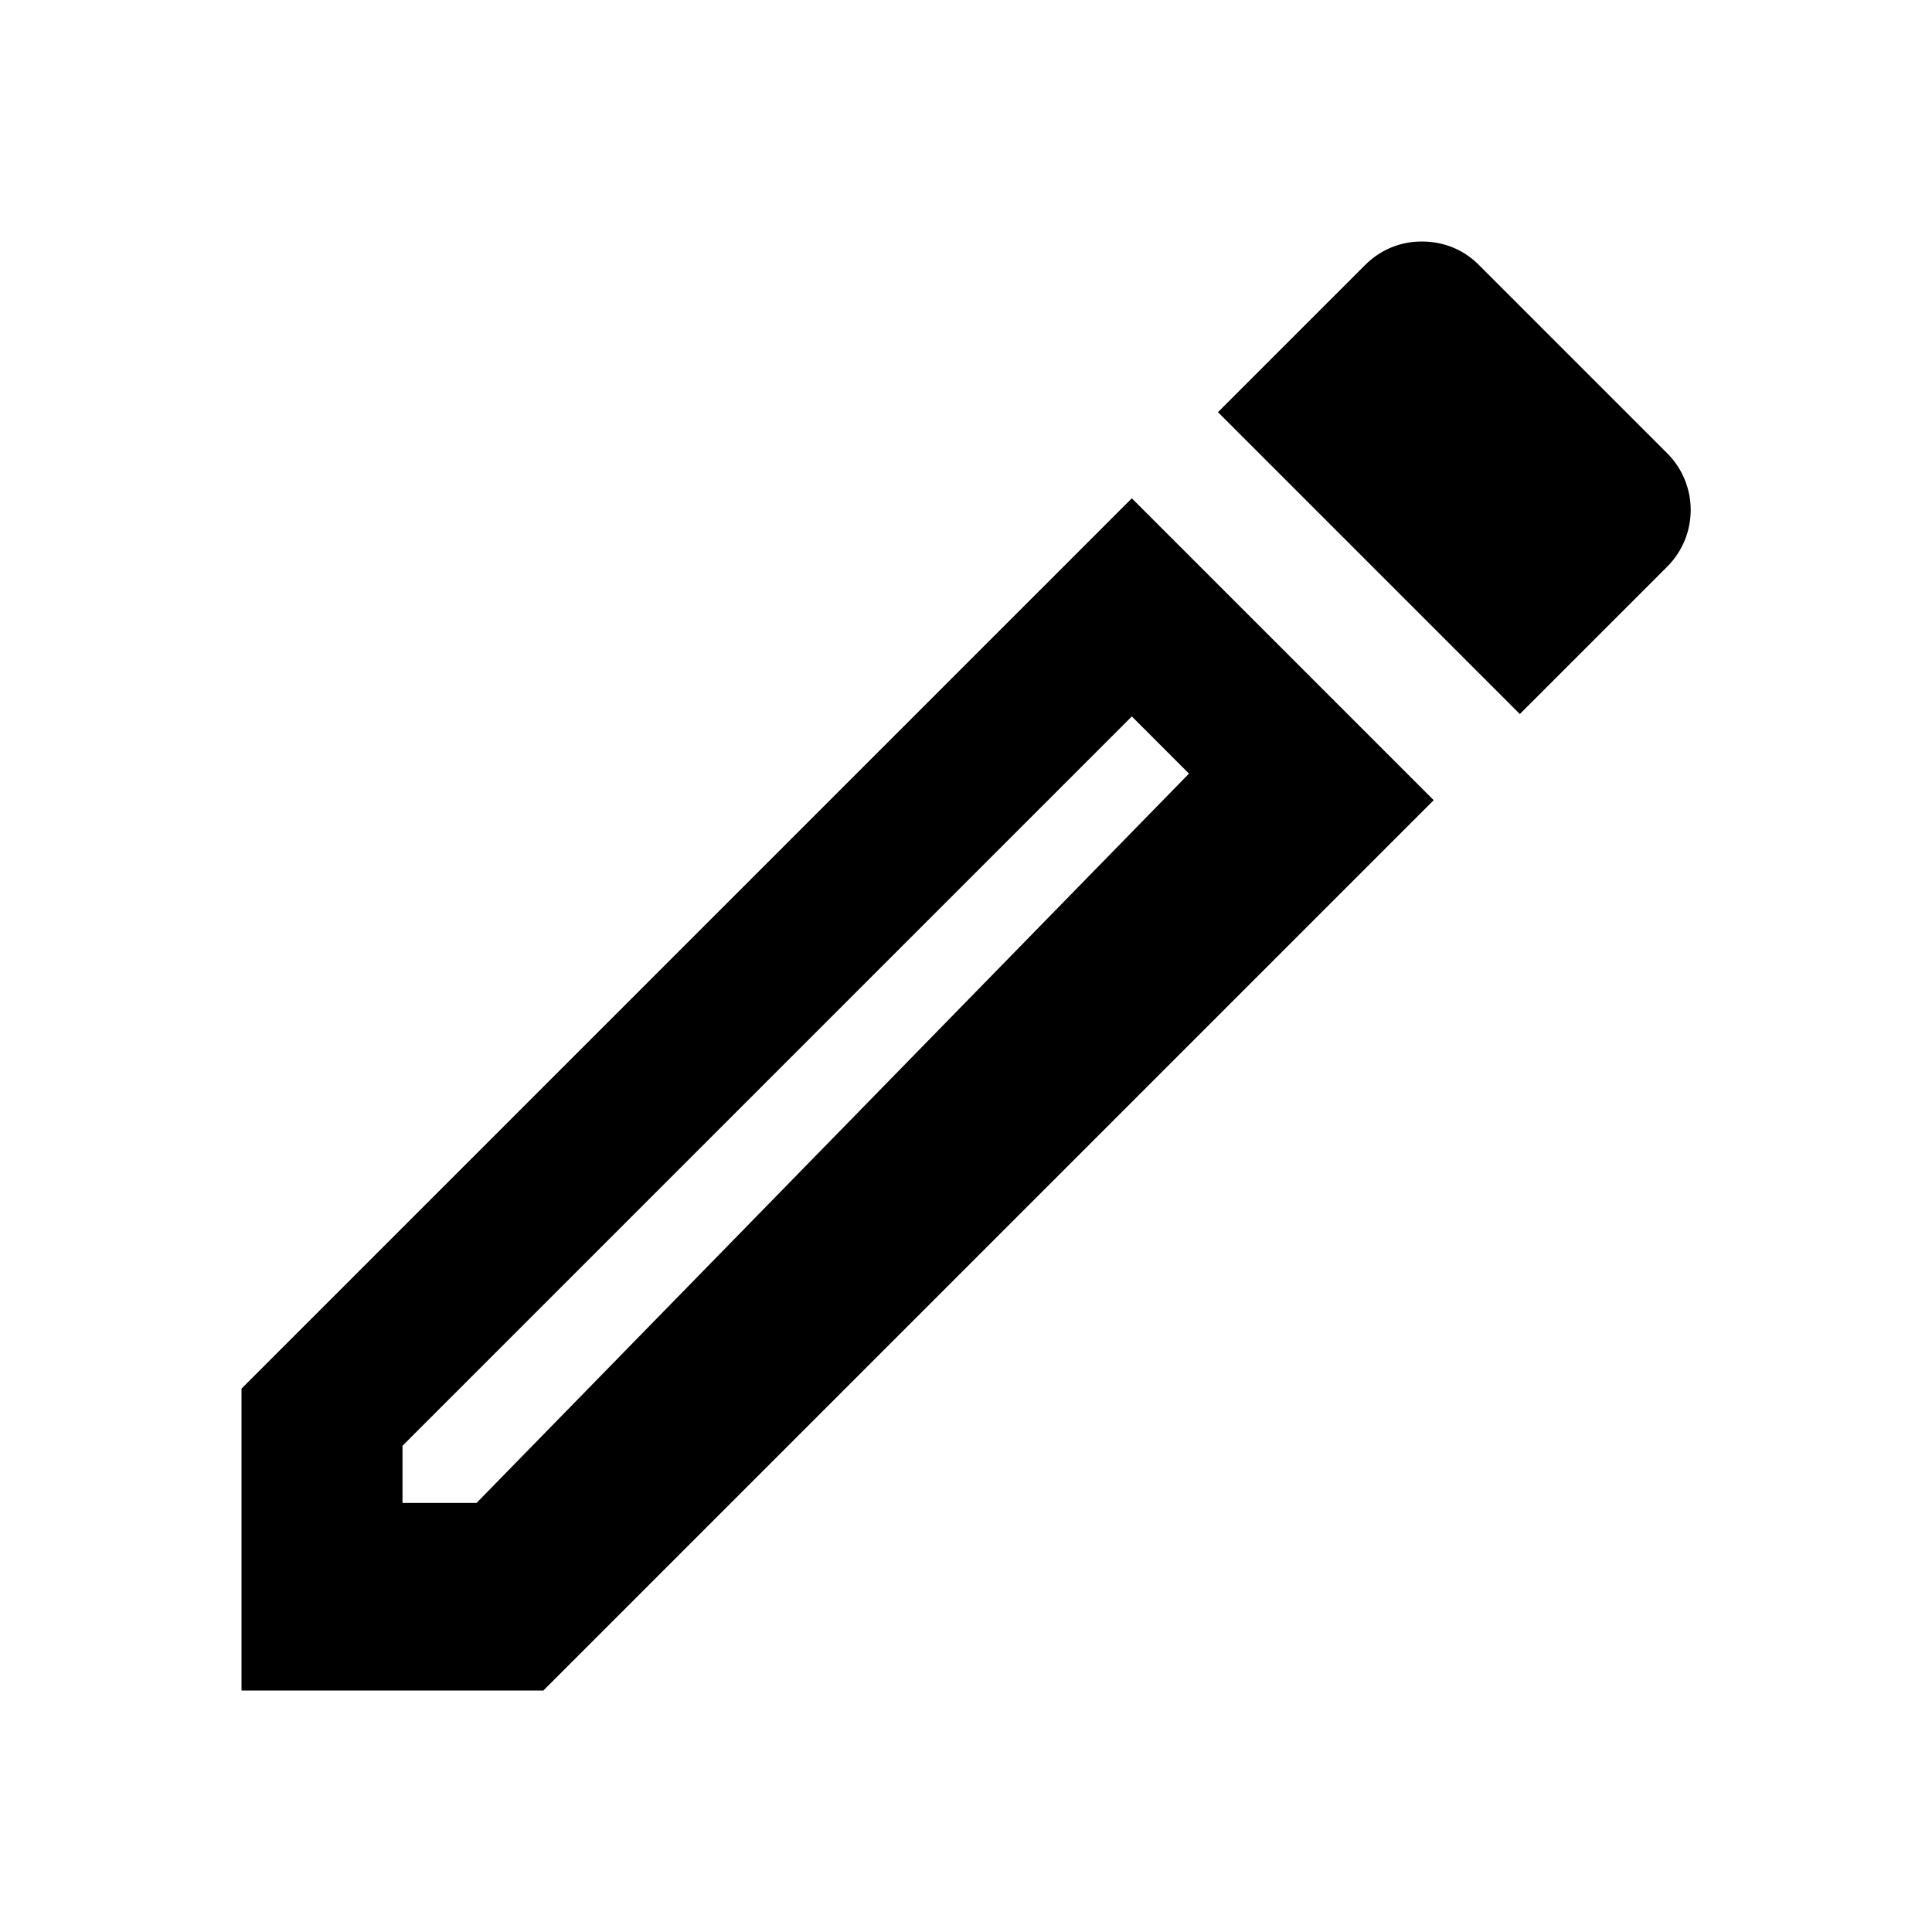
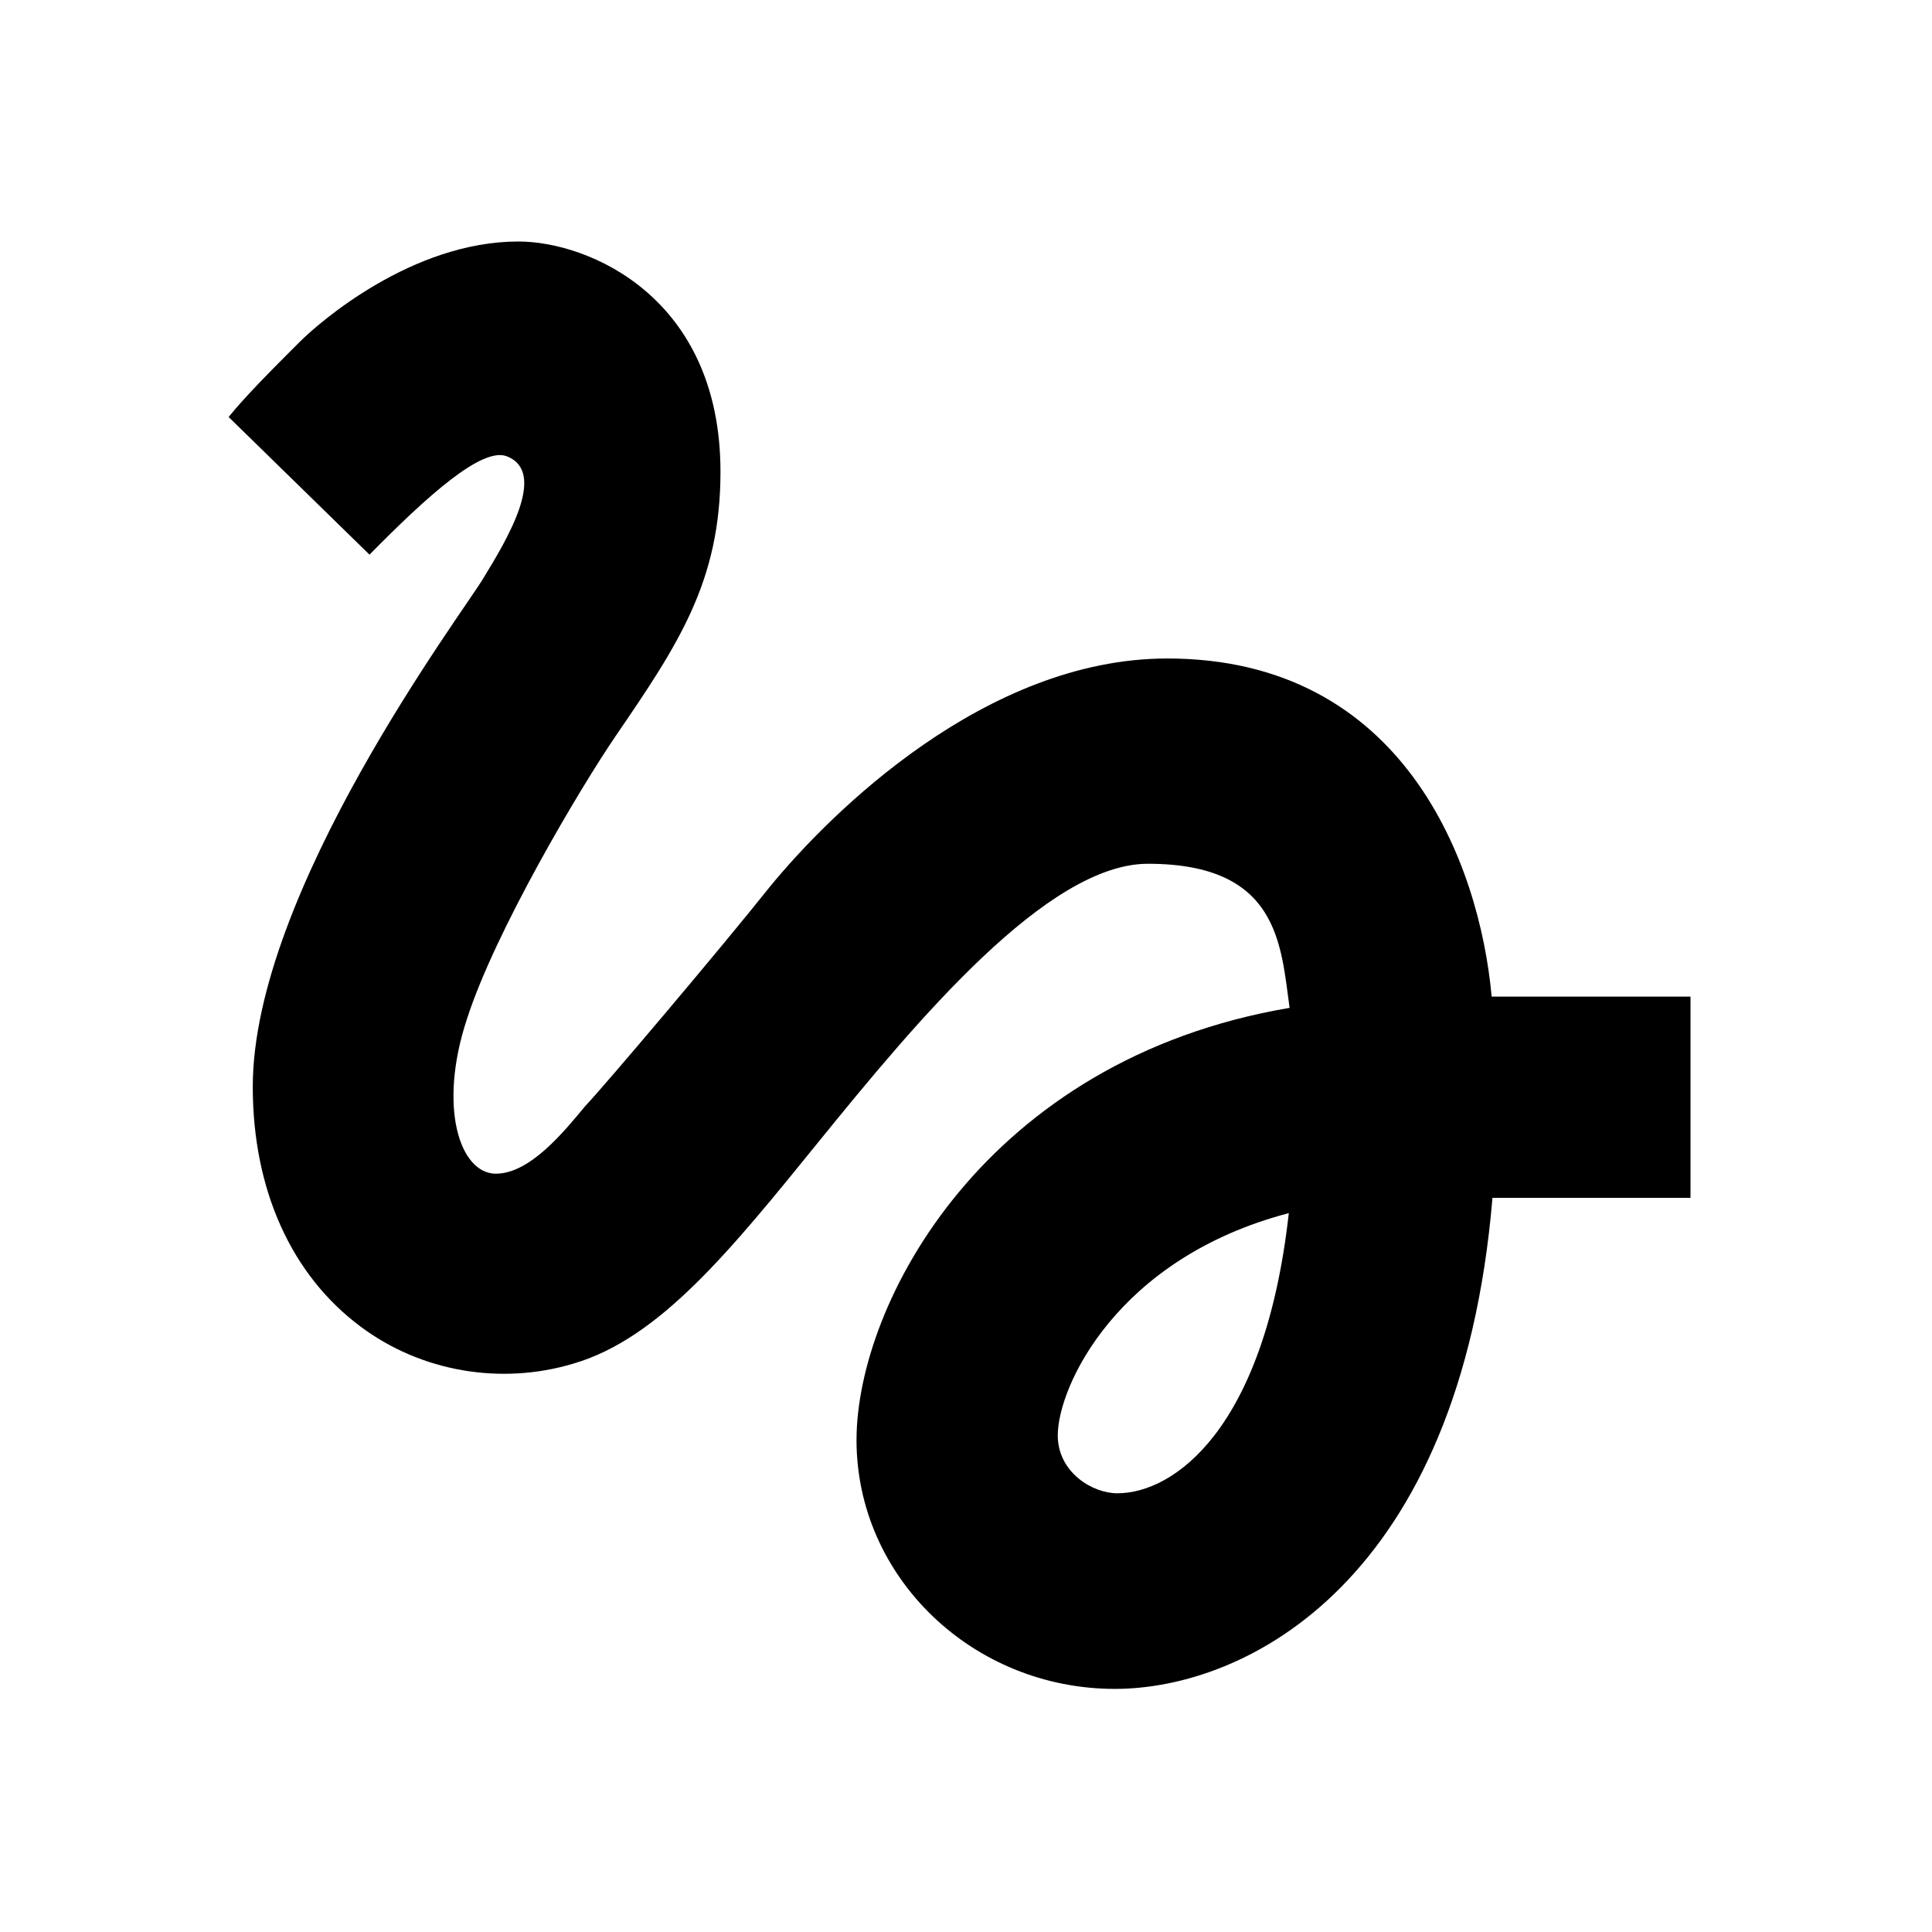
<svg xmlns="http://www.w3.org/2000/svg" width="24" height="24" viewBox="0 0 24 24">
-   <path d="M3 17.25V21h3.75L17.81 9.94l-3.75-3.75L3 17.25zm2.92 1.42H5v-.71l9.06-9.06.71.71-8.85 9.06zM20.71 5.63l-2.34-2.34c-.2-.2-.45-.29-.71-.29s-.51.1-.7.29l-1.83 1.83 3.75 3.75 1.83-1.83c.39-.39.39-1.02 0-1.41z" fill="currentColor" />
+   <path d="M4.59 6.89c.7-.71 1.4-1.35 1.71-1.22.5.2 0 1.03-.3 1.52-.25.42-2.86 3.89-2.86 6.31 0 1.28.48 2.34 1.34 2.98.75.56 1.74.73 2.64.46 1.07-.31 1.95-1.4 3.06-2.77 1.21-1.49 2.83-3.44 4.08-3.44 1.63 0 1.65 1.01 1.76 1.79-3.78.64-5.38 3.67-5.38 5.37 0 1.7 1.44 3.09 3.21 3.09 1.63 0 4.29-1.33 4.69-6.1H21v-2.5h-2.47c-.15-1.65-1.09-4.2-4.03-4.2-2.25 0-4.18 1.91-4.94 2.84-.58.73-2.06 2.48-2.29 2.72-.25.3-.68.84-1.11.84-.45 0-.72-.83-.36-1.92.35-1.09 1.4-2.86 1.85-3.52.78-1.14 1.3-1.92 1.3-3.28C8.95 3.69 7.31 3 6.44 3 5.12 3 3.97 4 3.72 4.25c-.36.36-.66.66-.88.93l1.75 1.71zm9.29 11.66c-.31 0-.74-.26-.74-.72 0-.6.73-2.2 2.87-2.76-.3 2.69-1.43 3.48-2.13 3.48z" fill="currentColor" />
</svg>
